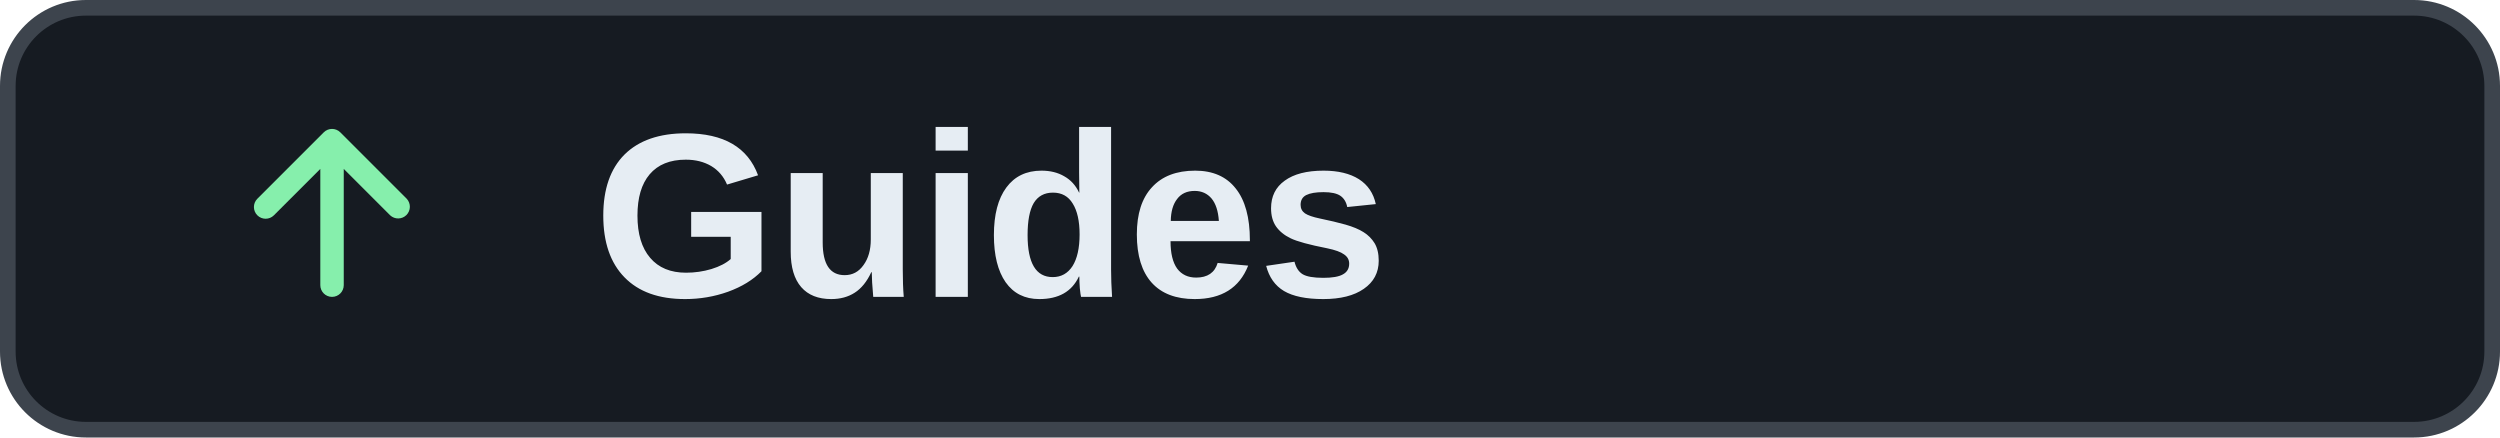
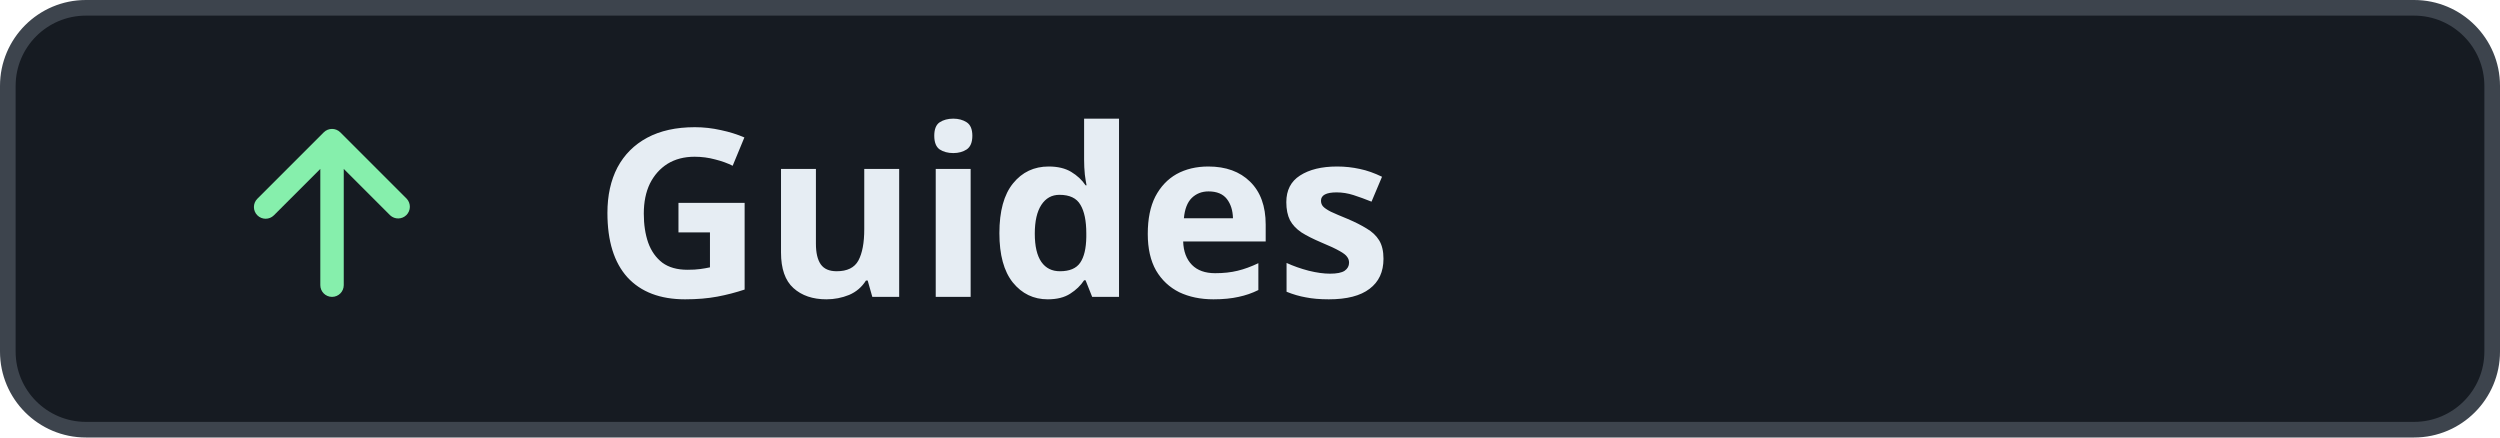
<svg xmlns="http://www.w3.org/2000/svg" width="160" height="28" viewBox="0 0 160 28" role="img" aria-label="Up to Guides">
  <rect x=".5" y=".5" width="159" height="27" rx="5" fill="#161b22" stroke="#3d444d" />
  <g transform="translate(13 6)" fill="#86efac">
    <path d="M3.47 7.78a.75.75 0 0 1 0-1.06l4.25-4.25a.75.75 0 0 1 1.06 0l4.25 4.25a.751.751 0 0 1-.018 1.042.751.751 0 0 1-1.042.018L9 4.81v7.44a.75.75 0 0 1-1.5 0V4.81L4.53 7.78a.75.75 0 0 1-1.06 0Z" />
  </g>
-   <text x="38" y="19" font-family="Arial" font-size="15" font-weight="600" fill="#e6edf3">Guides</text>
+   <text x="38" y="19" font-family="-apple-system, &quot;Segoe UI&quot;, &quot;Noto Sans&quot;, Helvetica, Arial, sans-serif" font-size="15" font-weight="600" fill="#e6edf3">Guides</text>
</svg>
